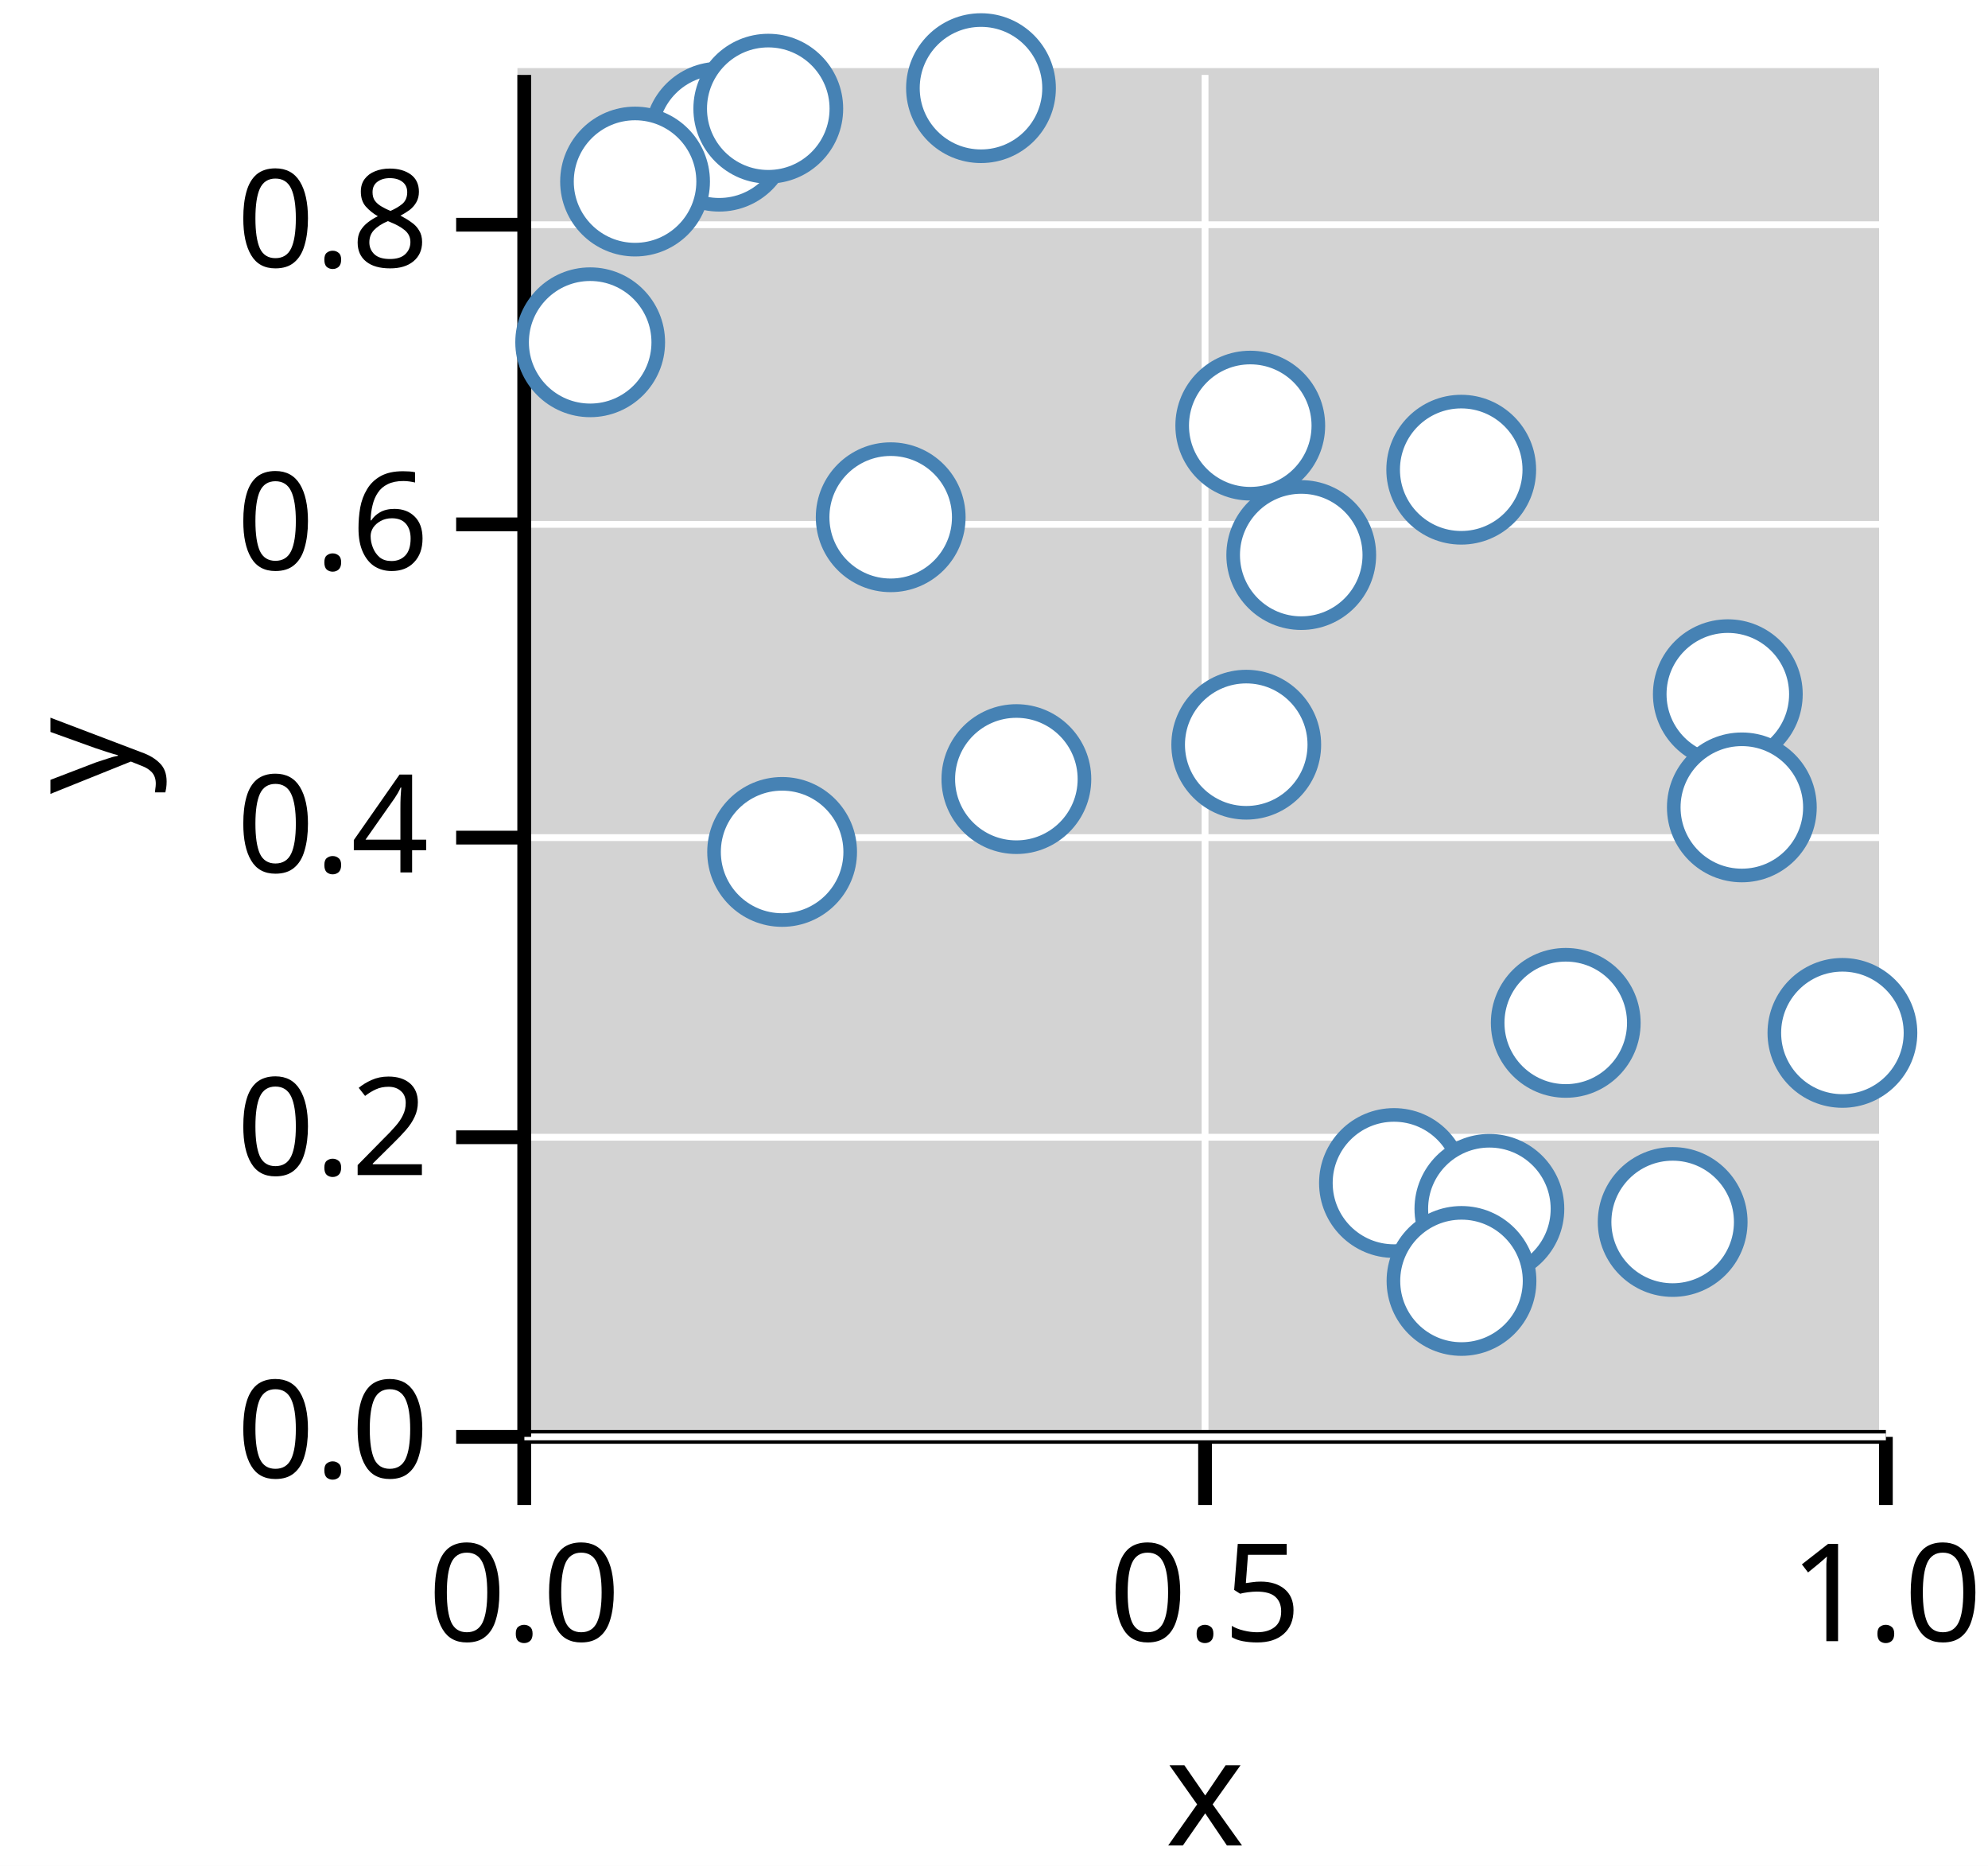
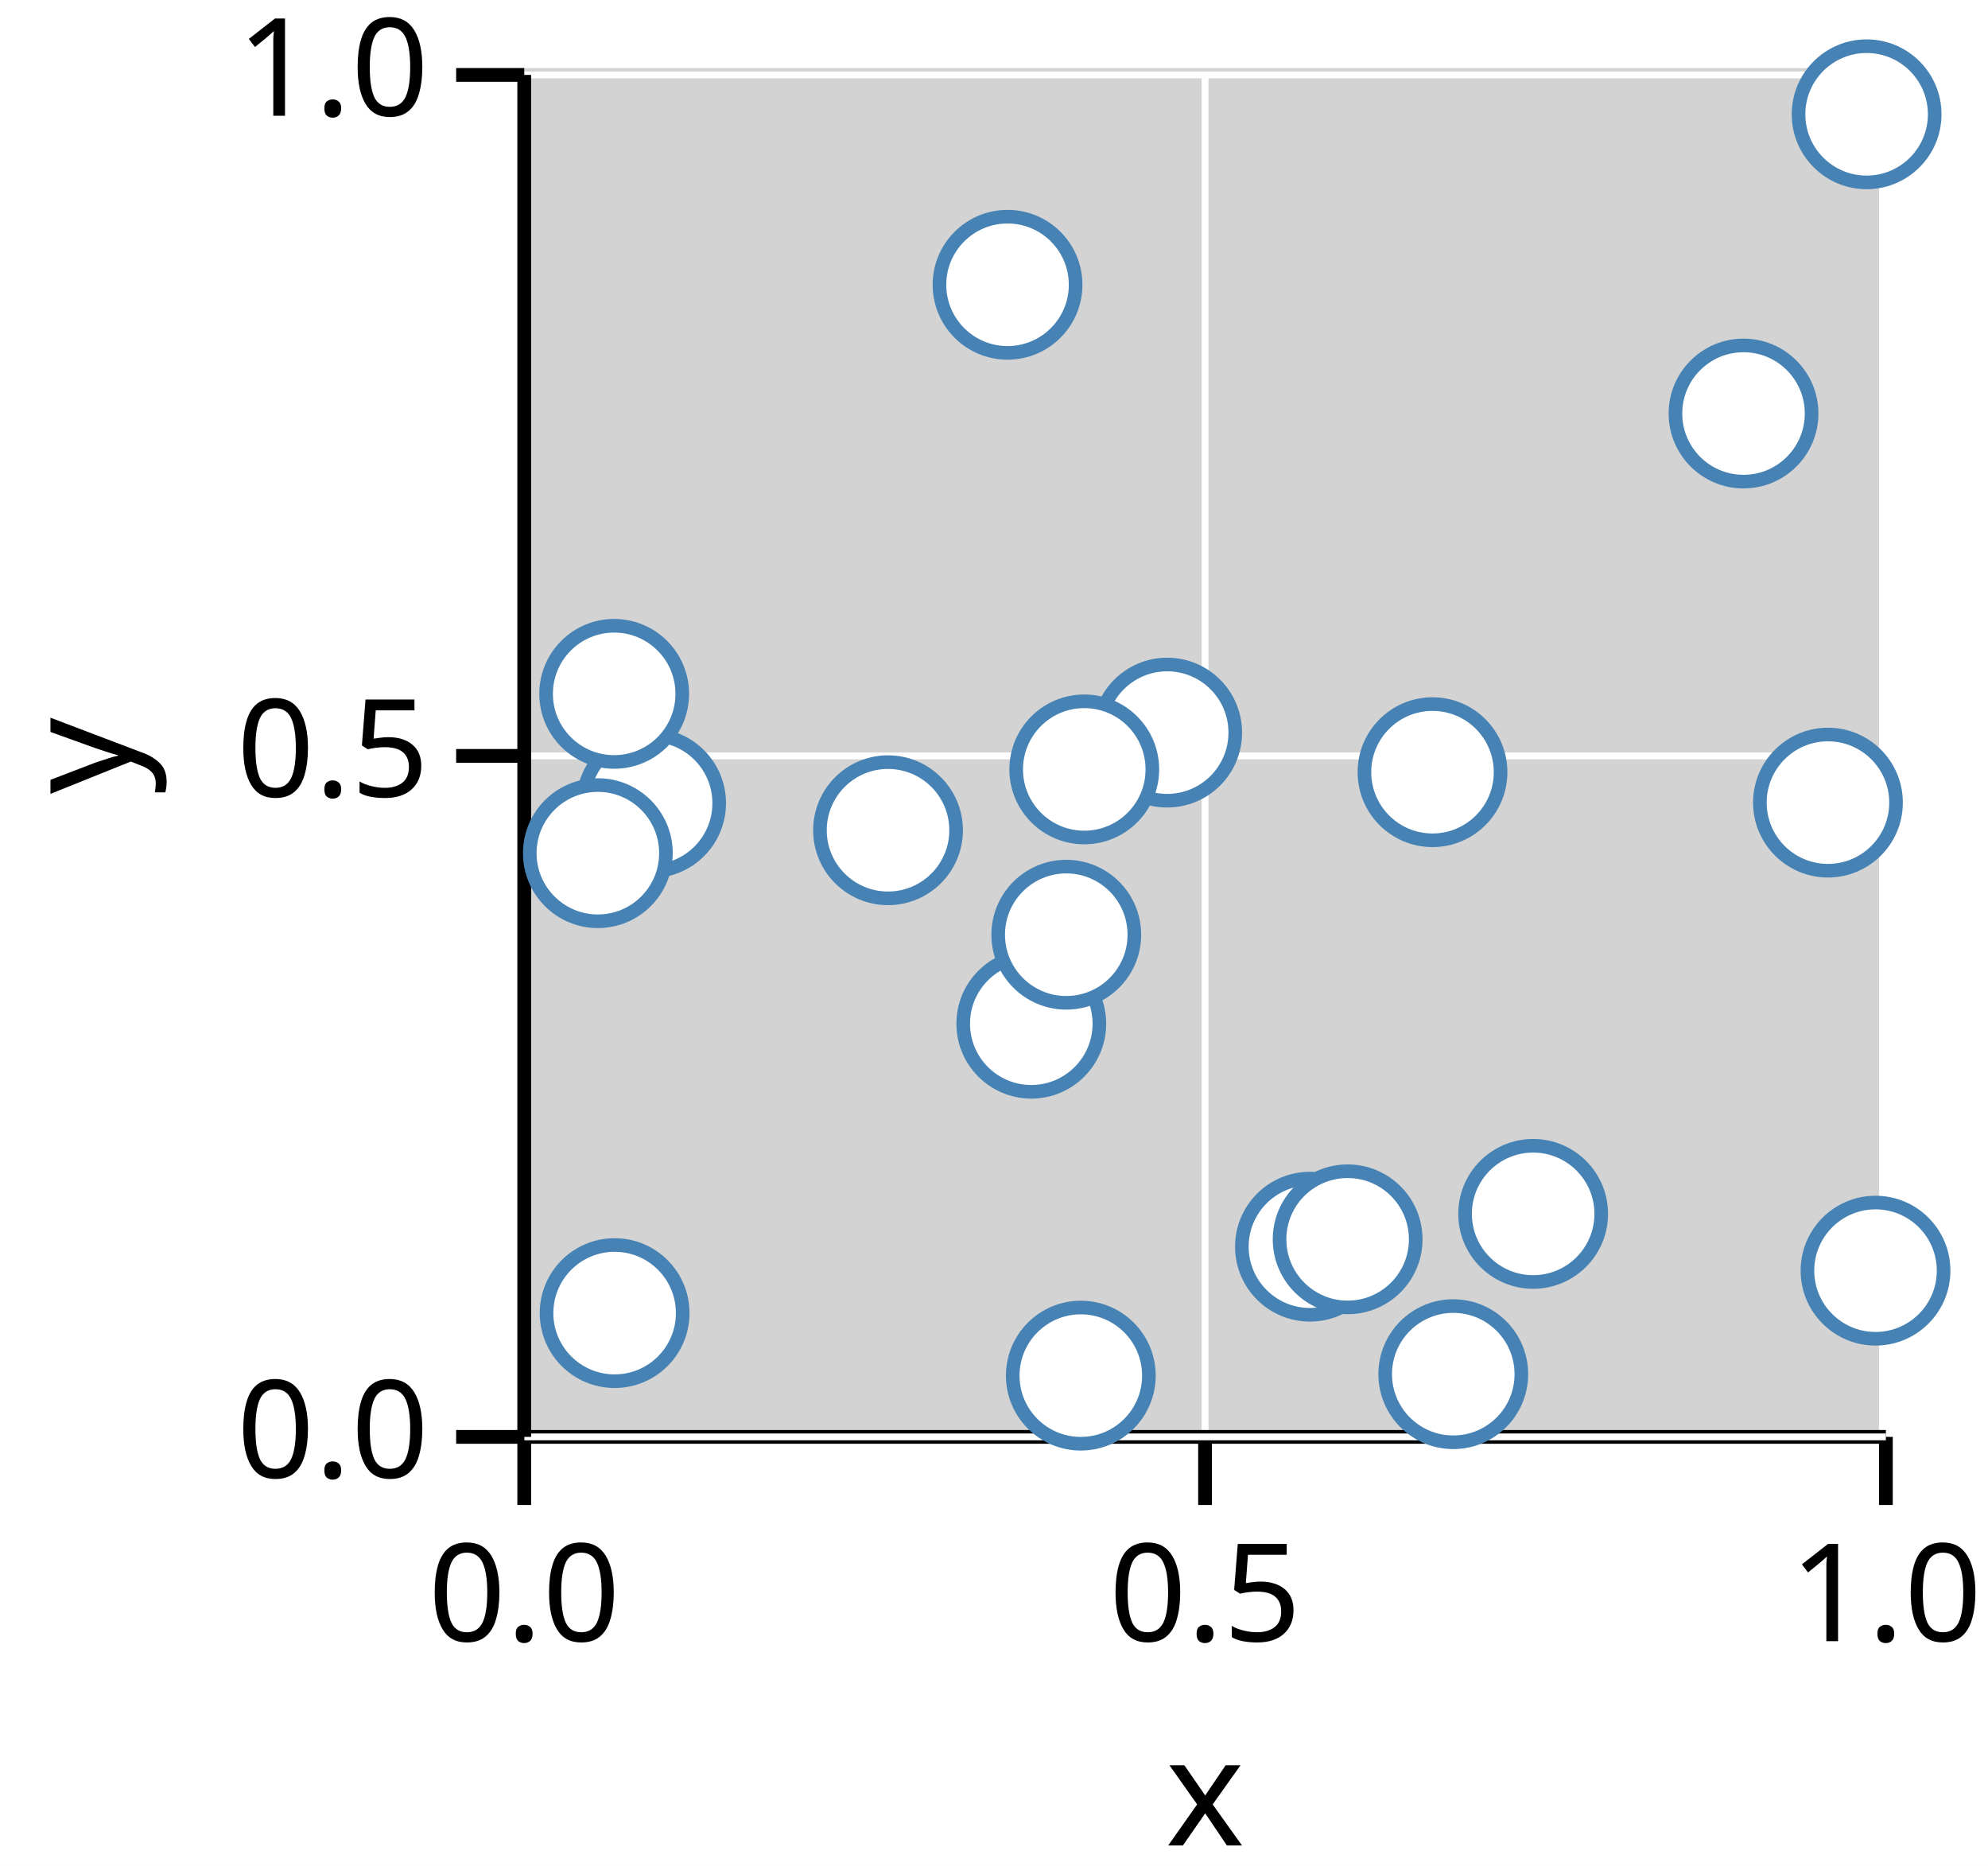
<svg xmlns="http://www.w3.org/2000/svg" version="1.1" class="marks" width="146" height="137" viewBox="0 0 146 137">
  <rect width="146" height="137" fill="white" />
  <g fill="none" stroke-miterlimit="10" transform="translate(38,5)">
    <g class="mark-group role-frame root" role="graphics-object" aria-roledescription="group mark container">
      <g transform="translate(0,0)">
        <path class="background" aria-hidden="true" d="M0,0h100v100h-100Z" fill="lightgray" />
        <g>
          <g class="mark-group role-axis" role="graphics-symbol" aria-roledescription="axis" aria-label="X-axis titled 'x' for a linear scale with values from 0.0 to 1.0">
            <g transform="translate(0.5,100.5)">
              <path class="background" aria-hidden="true" d="M0,0h0v0h0Z" pointer-events="none" />
              <g>
                <g class="mark-rule role-axis-grid" pointer-events="none">
                  <line transform="translate(0,0)" x2="0" y2="-100" stroke="white" stroke-width="0.5" stroke-dasharray="0" opacity="1" />
                  <line transform="translate(50,0)" x2="0" y2="-100" stroke="white" stroke-width="0.5" stroke-dasharray="0" opacity="1" />
                  <line transform="translate(100,0)" x2="0" y2="-100" stroke="white" stroke-width="0.5" stroke-dasharray="0" opacity="1" />
                </g>
                <g class="mark-rule role-axis-tick" pointer-events="none">
                  <line transform="translate(0,0)" x2="0" y2="5" stroke="black" stroke-width="1.01" opacity="1" />
                  <line transform="translate(50,0)" x2="0" y2="5" stroke="black" stroke-width="1.01" opacity="1" />
                  <line transform="translate(100,0)" x2="0" y2="5" stroke="black" stroke-width="1.01" opacity="1" />
                </g>
                <g class="mark-text role-axis-label" pointer-events="none">
                  <text text-anchor="middle" transform="translate(0,15)" font-family="sans-serif" font-size="10px" font-style="normal" font-weight="400" fill="black" opacity="1">0.0</text>
                  <text text-anchor="middle" transform="translate(50,15)" font-family="sans-serif" font-size="10px" font-style="normal" font-weight="400" fill="black" opacity="1">0.5</text>
                  <text text-anchor="middle" transform="translate(100,15)" font-family="sans-serif" font-size="10px" font-style="normal" font-weight="400" fill="black" opacity="1">1.0</text>
                </g>
                <g class="mark-rule role-axis-domain" pointer-events="none">
                  <line transform="translate(0,0)" x2="100" y2="0" stroke="black" stroke-width="1.01" opacity="1" />
                </g>
                <g class="mark-text role-axis-title" pointer-events="none">
                  <text text-anchor="middle" transform="translate(50,30)" font-family="sans-serif" font-size="11px" font-style="normal" font-weight="400" fill="black" opacity="1">x</text>
                </g>
              </g>
              <path class="foreground" aria-hidden="true" d="" pointer-events="none" display="none" />
            </g>
          </g>
-           <g class="mark-group role-axis" role="graphics-symbol" aria-roledescription="axis" aria-label="Y-axis titled 'y' for a linear scale with values from 0.0 to 0.9">
+           <g class="mark-group role-axis" role="graphics-symbol" aria-roledescription="axis" aria-label="Y-axis titled 'y' for a linear scale with values from 0.0 to 1.0">
            <g transform="translate(0.5,0.5)">
              <path class="background" aria-hidden="true" d="M0,0h0v0h0Z" pointer-events="none" />
              <g>
                <g class="mark-rule role-axis-grid" pointer-events="none">
                  <line transform="translate(0,100)" x2="100" y2="0" stroke="white" stroke-width="0.5" stroke-dasharray="0" opacity="1" />
-                   <line transform="translate(0,78)" x2="100" y2="0" stroke="white" stroke-width="0.5" stroke-dasharray="0" opacity="1" />
-                   <line transform="translate(0,56)" x2="100" y2="0" stroke="white" stroke-width="0.5" stroke-dasharray="0" opacity="1" />
-                   <line transform="translate(0,33)" x2="100" y2="0" stroke="white" stroke-width="0.5" stroke-dasharray="0" opacity="1" />
-                   <line transform="translate(0,11)" x2="100" y2="0" stroke="white" stroke-width="0.5" stroke-dasharray="0" opacity="1" />
+                   <line transform="translate(0,50)" x2="100" y2="0" stroke="white" stroke-width="0.5" stroke-dasharray="0" opacity="1" />
+                   <line transform="translate(0,0)" x2="100" y2="0" stroke="white" stroke-width="0.5" stroke-dasharray="0" opacity="1" />
                </g>
                <g class="mark-rule role-axis-tick" pointer-events="none">
                  <line transform="translate(0,100)" x2="-5" y2="0" stroke="black" stroke-width="1.01" opacity="1" />
-                   <line transform="translate(0,78)" x2="-5" y2="0" stroke="black" stroke-width="1.01" opacity="1" />
-                   <line transform="translate(0,56)" x2="-5" y2="0" stroke="black" stroke-width="1.01" opacity="1" />
-                   <line transform="translate(0,33)" x2="-5" y2="0" stroke="black" stroke-width="1.01" opacity="1" />
-                   <line transform="translate(0,11)" x2="-5" y2="0" stroke="black" stroke-width="1.01" opacity="1" />
+                   <line transform="translate(0,50)" x2="-5" y2="0" stroke="black" stroke-width="1.01" opacity="1" />
+                   <line transform="translate(0,0)" x2="-5" y2="0" stroke="black" stroke-width="1.01" opacity="1" />
                </g>
                <g class="mark-text role-axis-label" pointer-events="none">
                  <text text-anchor="end" transform="translate(-7,103)" font-family="sans-serif" font-size="10px" font-style="normal" font-weight="400" fill="black" opacity="1">0.0</text>
-                   <text text-anchor="end" transform="translate(-7,80.77778)" font-family="sans-serif" font-size="10px" font-style="normal" font-weight="400" fill="black" opacity="1">0.2</text>
-                   <text text-anchor="end" transform="translate(-7,58.55556)" font-family="sans-serif" font-size="10px" font-style="normal" font-weight="400" fill="black" opacity="1">0.4</text>
-                   <text text-anchor="end" transform="translate(-7,36.33333)" font-family="sans-serif" font-size="10px" font-style="normal" font-weight="400" fill="black" opacity="1">0.6</text>
-                   <text text-anchor="end" transform="translate(-7,14.11111)" font-family="sans-serif" font-size="10px" font-style="normal" font-weight="400" fill="black" opacity="1">0.8</text>
+                   <text text-anchor="end" transform="translate(-7,53)" font-family="sans-serif" font-size="10px" font-style="normal" font-weight="400" fill="black" opacity="1">0.5</text>
+                   <text text-anchor="end" transform="translate(-7,3)" font-family="sans-serif" font-size="10px" font-style="normal" font-weight="400" fill="black" opacity="1">1.0</text>
                </g>
                <g class="mark-rule role-axis-domain" pointer-events="none">
                  <line transform="translate(0,100)" x2="0" y2="-100" stroke="black" stroke-width="1.01" opacity="1" />
                </g>
                <g class="mark-text role-axis-title" pointer-events="none">
                  <text text-anchor="middle" transform="translate(-26.90332,50) rotate(-90) translate(0,-2)" font-family="sans-serif" font-size="11px" font-style="normal" font-weight="400" fill="black" opacity="1">y</text>
                </g>
              </g>
              <path class="foreground" aria-hidden="true" d="" pointer-events="none" display="none" />
            </g>
          </g>
          <g class="mark-group role-scope" role="graphics-object" aria-roledescription="group mark container">
            <g transform="translate(0,0)">
              <path class="background" aria-hidden="true" d="M0,0h0v0h0Z" />
              <g>
                <g class="mark-symbol role-mark points" role="graphics-symbol" aria-roledescription="symbol mark container">
-                   <path transform="translate(69.31361,29.48605)" d="M5,0A5,5,0,1,1,-5,0A5,5,0,1,1,5,0" fill="white" stroke="steelblue" stroke-width="1" opacity="1" />
-                   <path transform="translate(34.04475,1.472296)" d="M5,0A5,5,0,1,1,-5,0A5,5,0,1,1,5,0" fill="white" stroke="steelblue" stroke-width="1" opacity="1" />
-                   <path transform="translate(19.43968,57.55122)" d="M5,0A5,5,0,1,1,-5,0A5,5,0,1,1,5,0" fill="white" stroke="steelblue" stroke-width="1" opacity="1" />
-                   <path transform="translate(64.37346,81.86032)" d="M5,0A5,5,0,1,1,-5,0A5,5,0,1,1,5,0" fill="white" stroke="steelblue" stroke-width="1" opacity="1" />
-                   <path transform="translate(88.89255,45.97024)" d="M5,0A5,5,0,1,1,-5,0A5,5,0,1,1,5,0" fill="white" stroke="steelblue" stroke-width="1" opacity="1" />
-                   <path transform="translate(76.9895,70.10161)" d="M5,0A5,5,0,1,1,-5,0A5,5,0,1,1,5,0" fill="white" stroke="steelblue" stroke-width="1" opacity="1" />
-                   <path transform="translate(84.84171,84.7211)" d="M5,0A5,5,0,1,1,-5,0A5,5,0,1,1,5,0" fill="white" stroke="steelblue" stroke-width="1" opacity="1" />
-                   <path transform="translate(53.52493,49.67766)" d="M5,0A5,5,0,1,1,-5,0A5,5,0,1,1,5,0" fill="white" stroke="steelblue" stroke-width="1" opacity="1" />
-                   <path transform="translate(5.343157,20.13107)" d="M5,0A5,5,0,1,1,-5,0A5,5,0,1,1,5,0" fill="white" stroke="steelblue" stroke-width="1" opacity="1" />
-                   <path transform="translate(71.38201,83.75657)" d="M5,0A5,5,0,1,1,-5,0A5,5,0,1,1,5,0" fill="white" stroke="steelblue" stroke-width="1" opacity="1" />
-                   <path transform="translate(89.92223,54.28067)" d="M5,0A5,5,0,1,1,-5,0A5,5,0,1,1,5,0" fill="white" stroke="steelblue" stroke-width="1" opacity="1" />
-                   <path transform="translate(69.33377,89.05026)" d="M5,0A5,5,0,1,1,-5,0A5,5,0,1,1,5,0" fill="white" stroke="steelblue" stroke-width="1" opacity="1" />
-                   <path transform="translate(14.81884,5.035427)" d="M5,0A5,5,0,1,1,-5,0A5,5,0,1,1,5,0" fill="white" stroke="steelblue" stroke-width="1" opacity="1" />
-                   <path transform="translate(8.63936,8.330041)" d="M5,0A5,5,0,1,1,-5,0A5,5,0,1,1,5,0" fill="white" stroke="steelblue" stroke-width="1" opacity="1" />
-                   <path transform="translate(27.41333,32.97765)" d="M5,0A5,5,0,1,1,-5,0A5,5,0,1,1,5,0" fill="white" stroke="steelblue" stroke-width="1" opacity="1" />
-                   <path transform="translate(57.56442,35.75325)" d="M5,0A5,5,0,1,1,-5,0A5,5,0,1,1,5,0" fill="white" stroke="steelblue" stroke-width="1" opacity="1" />
-                   <path transform="translate(36.64303,52.20339)" d="M5,0A5,5,0,1,1,-5,0A5,5,0,1,1,5,0" fill="white" stroke="steelblue" stroke-width="1" opacity="1" />
-                   <path transform="translate(53.82025,26.25091)" d="M5,0A5,5,0,1,1,-5,0A5,5,0,1,1,5,0" fill="white" stroke="steelblue" stroke-width="1" opacity="1" />
-                   <path transform="translate(18.42288,2.97996)" d="M5,0A5,5,0,1,1,-5,0A5,5,0,1,1,5,0" fill="white" stroke="steelblue" stroke-width="1" opacity="1" />
-                   <path transform="translate(97.30822,70.83746)" d="M5,0A5,5,0,1,1,-5,0A5,5,0,1,1,5,0" fill="white" stroke="steelblue" stroke-width="1" opacity="1" />
+                   <path transform="translate(35.99385,15.90917)" d="M5,0A5,5,0,1,1,-5,0A5,5,0,1,1,5,0" fill="white" stroke="steelblue" stroke-width="1" opacity="1" />
+                   <path transform="translate(9.818338,53.97184)" d="M5,0A5,5,0,1,1,-5,0A5,5,0,1,1,5,0" fill="white" stroke="steelblue" stroke-width="1" opacity="1" />
+                   <path transform="translate(7.138531,91.41088)" d="M5,0A5,5,0,1,1,-5,0A5,5,0,1,1,5,0" fill="white" stroke="steelblue" stroke-width="1" opacity="1" />
+                   <path transform="translate(99.73928,88.29493)" d="M5,0A5,5,0,1,1,-5,0A5,5,0,1,1,5,0" fill="white" stroke="steelblue" stroke-width="1" opacity="1" />
+                   <path transform="translate(58.20293,86.53489)" d="M5,0A5,5,0,1,1,-5,0A5,5,0,1,1,5,0" fill="white" stroke="steelblue" stroke-width="1" opacity="1" />
+                   <path transform="translate(96.2465,53.92962)" d="M5,0A5,5,0,1,1,-5,0A5,5,0,1,1,5,0" fill="white" stroke="steelblue" stroke-width="1" opacity="1" />
+                   <path transform="translate(47.71895,48.78995)" d="M5,0A5,5,0,1,1,-5,0A5,5,0,1,1,5,0" fill="white" stroke="steelblue" stroke-width="1" opacity="1" />
+                   <path transform="translate(74.59536,84.1261)" d="M5,0A5,5,0,1,1,-5,0A5,5,0,1,1,5,0" fill="white" stroke="steelblue" stroke-width="1" opacity="1" />
+                   <path transform="translate(41.62941,51.49156)" d="M5,0A5,5,0,1,1,-5,0A5,5,0,1,1,5,0" fill="white" stroke="steelblue" stroke-width="1" opacity="1" />
+                   <path transform="translate(27.21749,55.95812)" d="M5,0A5,5,0,1,1,-5,0A5,5,0,1,1,5,0" fill="white" stroke="steelblue" stroke-width="1" opacity="1" />
+                   <path transform="translate(90.04499,25.36227)" d="M5,0A5,5,0,1,1,-5,0A5,5,0,1,1,5,0" fill="white" stroke="steelblue" stroke-width="1" opacity="1" />
+                   <path transform="translate(41.3755,96.00214)" d="M5,0A5,5,0,1,1,-5,0A5,5,0,1,1,5,0" fill="white" stroke="steelblue" stroke-width="1" opacity="1" />
+                   <path transform="translate(7.105859,45.94461)" d="M5,0A5,5,0,1,1,-5,0A5,5,0,1,1,5,0" fill="white" stroke="steelblue" stroke-width="1" opacity="1" />
+                   <path transform="translate(5.90694,57.64182)" d="M5,0A5,5,0,1,1,-5,0A5,5,0,1,1,5,0" fill="white" stroke="steelblue" stroke-width="1" opacity="1" />
+                   <path transform="translate(37.73887,70.16304)" d="M5,0A5,5,0,1,1,-5,0A5,5,0,1,1,5,0" fill="white" stroke="steelblue" stroke-width="1" opacity="1" />
+                   <path transform="translate(68.72952,95.89514)" d="M5,0A5,5,0,1,1,-5,0A5,5,0,1,1,5,0" fill="white" stroke="steelblue" stroke-width="1" opacity="1" />
+                   <path transform="translate(67.20361,51.69562)" d="M5,0A5,5,0,1,1,-5,0A5,5,0,1,1,5,0" fill="white" stroke="steelblue" stroke-width="1" opacity="1" />
+                   <path transform="translate(60.97155,85.99443)" d="M5,0A5,5,0,1,1,-5,0A5,5,0,1,1,5,0" fill="white" stroke="steelblue" stroke-width="1" opacity="1" />
+                   <path transform="translate(99.08542,3.391838)" d="M5,0A5,5,0,1,1,-5,0A5,5,0,1,1,5,0" fill="white" stroke="steelblue" stroke-width="1" opacity="1" />
+                   <path transform="translate(40.30765,63.62848)" d="M5,0A5,5,0,1,1,-5,0A5,5,0,1,1,5,0" fill="white" stroke="steelblue" stroke-width="1" opacity="1" />
                </g>
              </g>
              <path class="foreground" aria-hidden="true" d="" display="none" />
            </g>
          </g>
        </g>
        <path class="foreground" aria-hidden="true" d="" display="none" />
      </g>
    </g>
  </g>
</svg>
